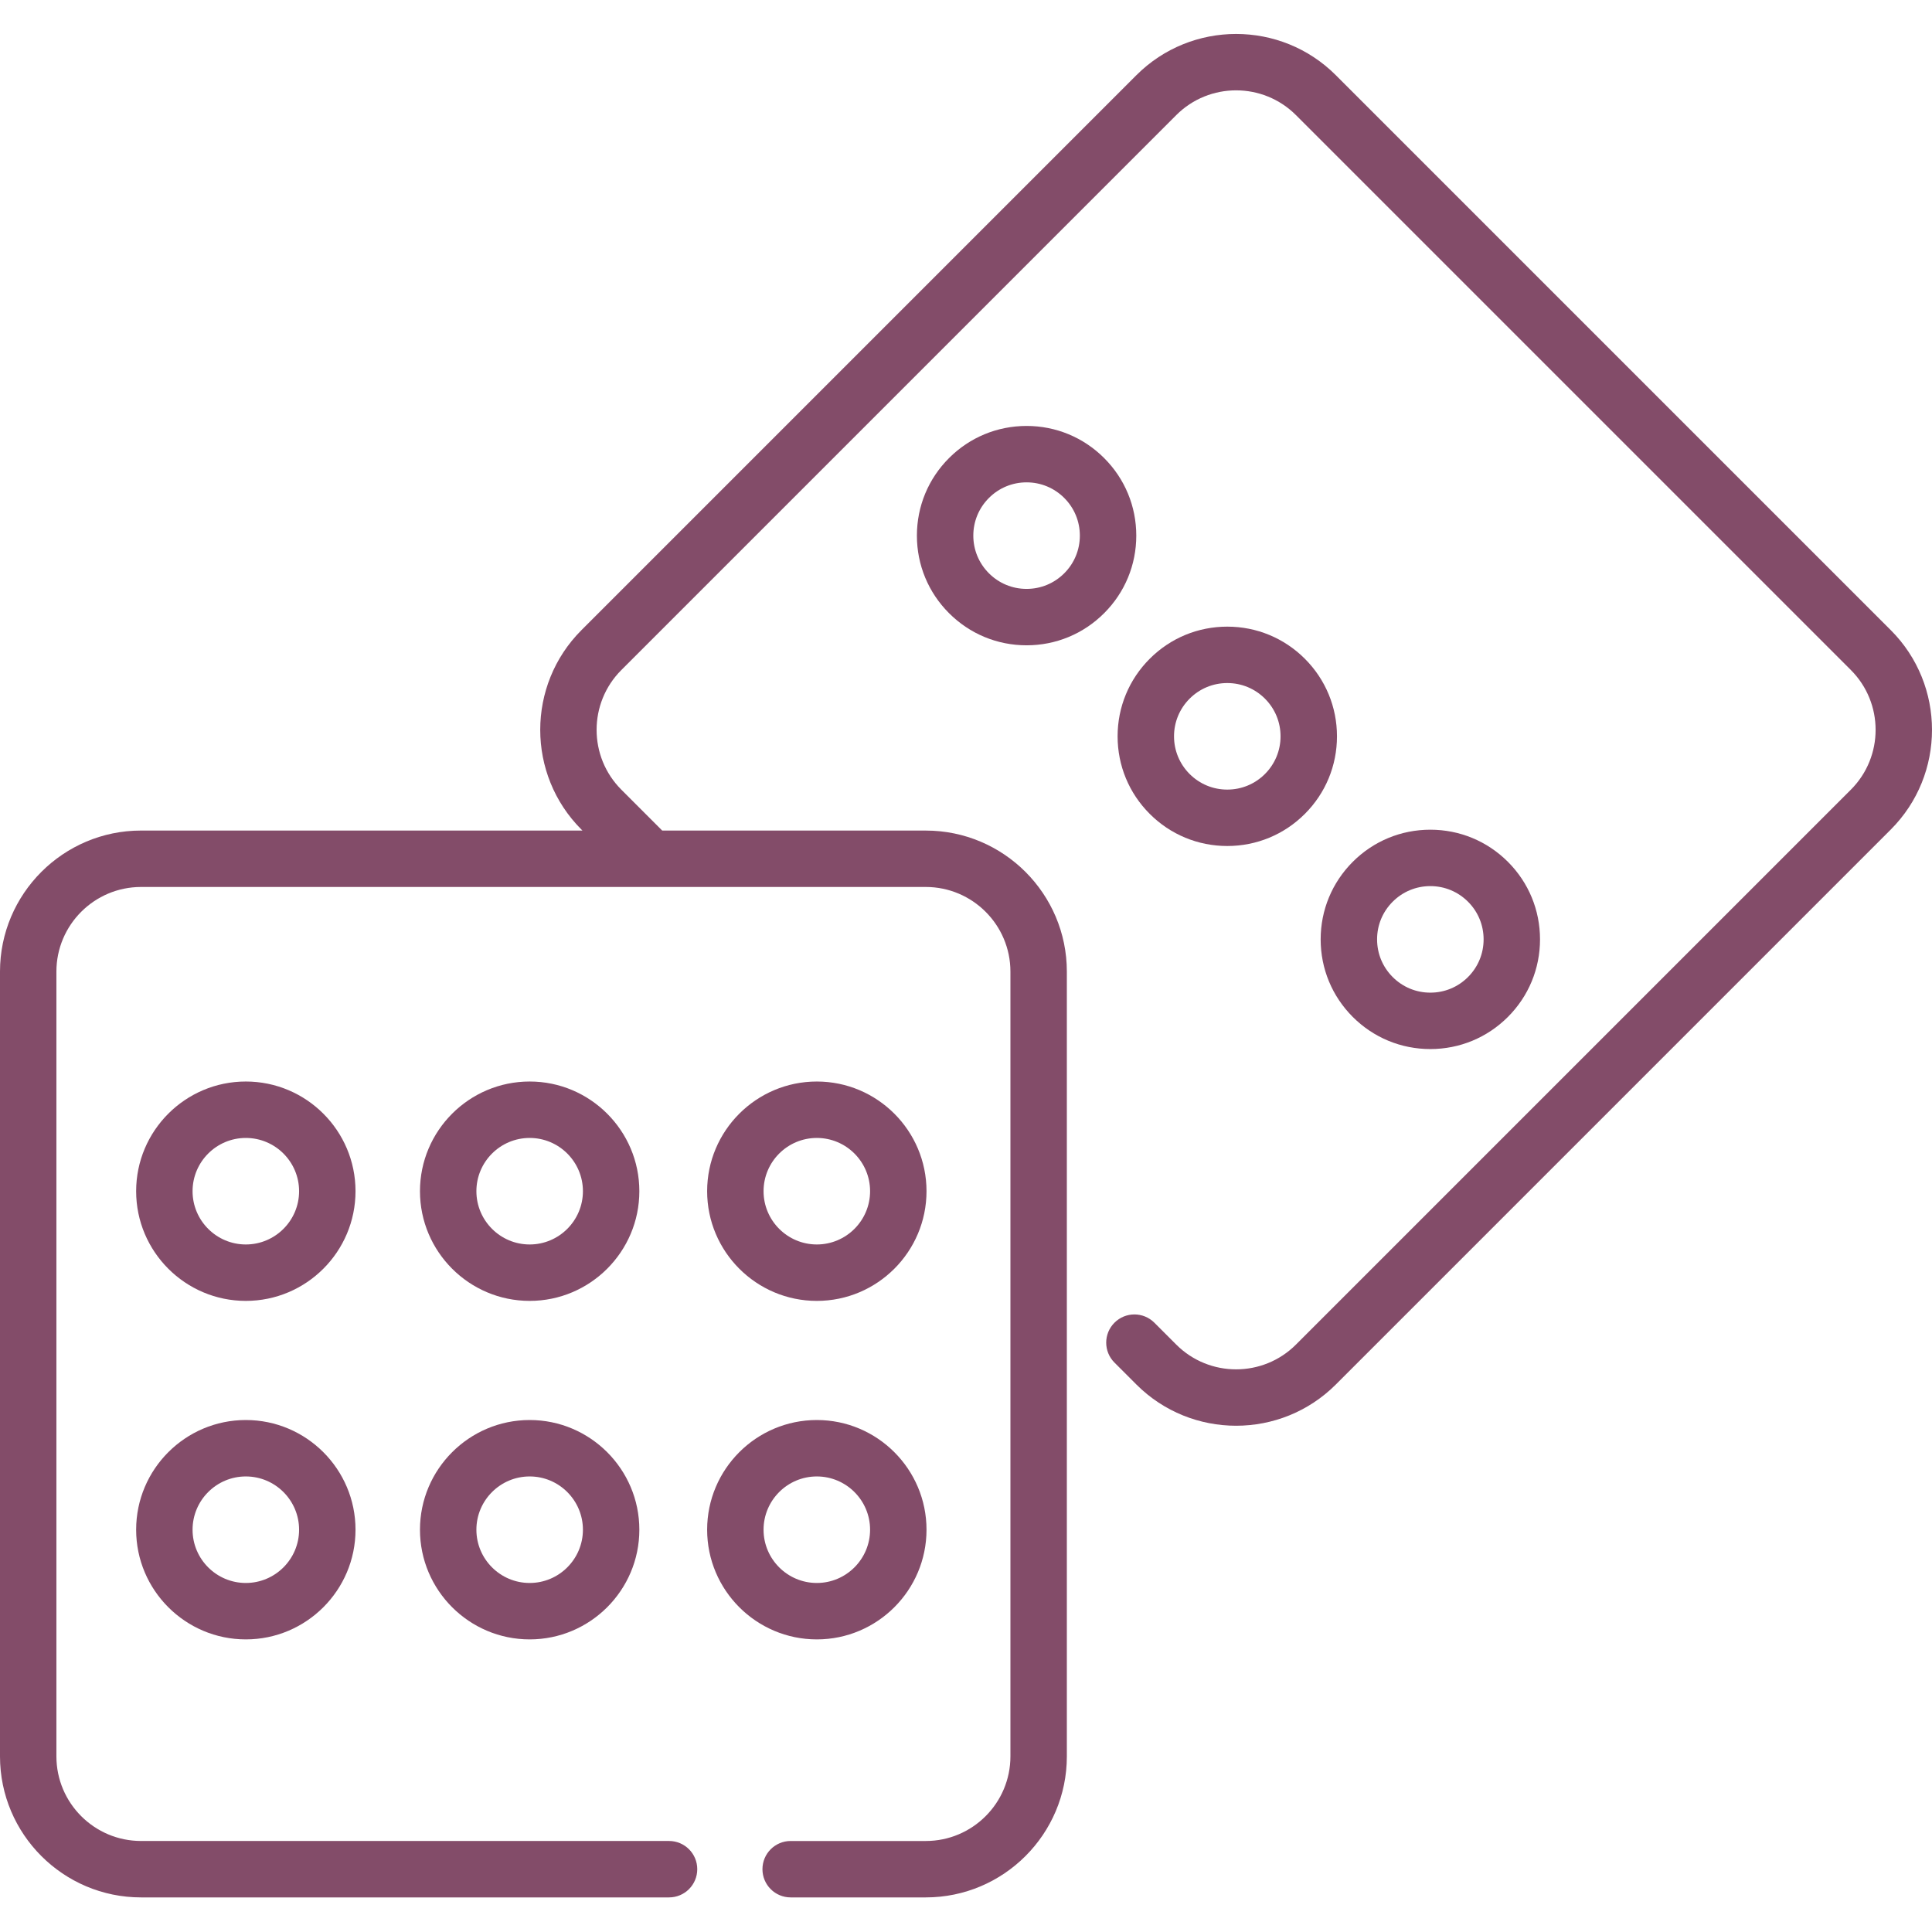
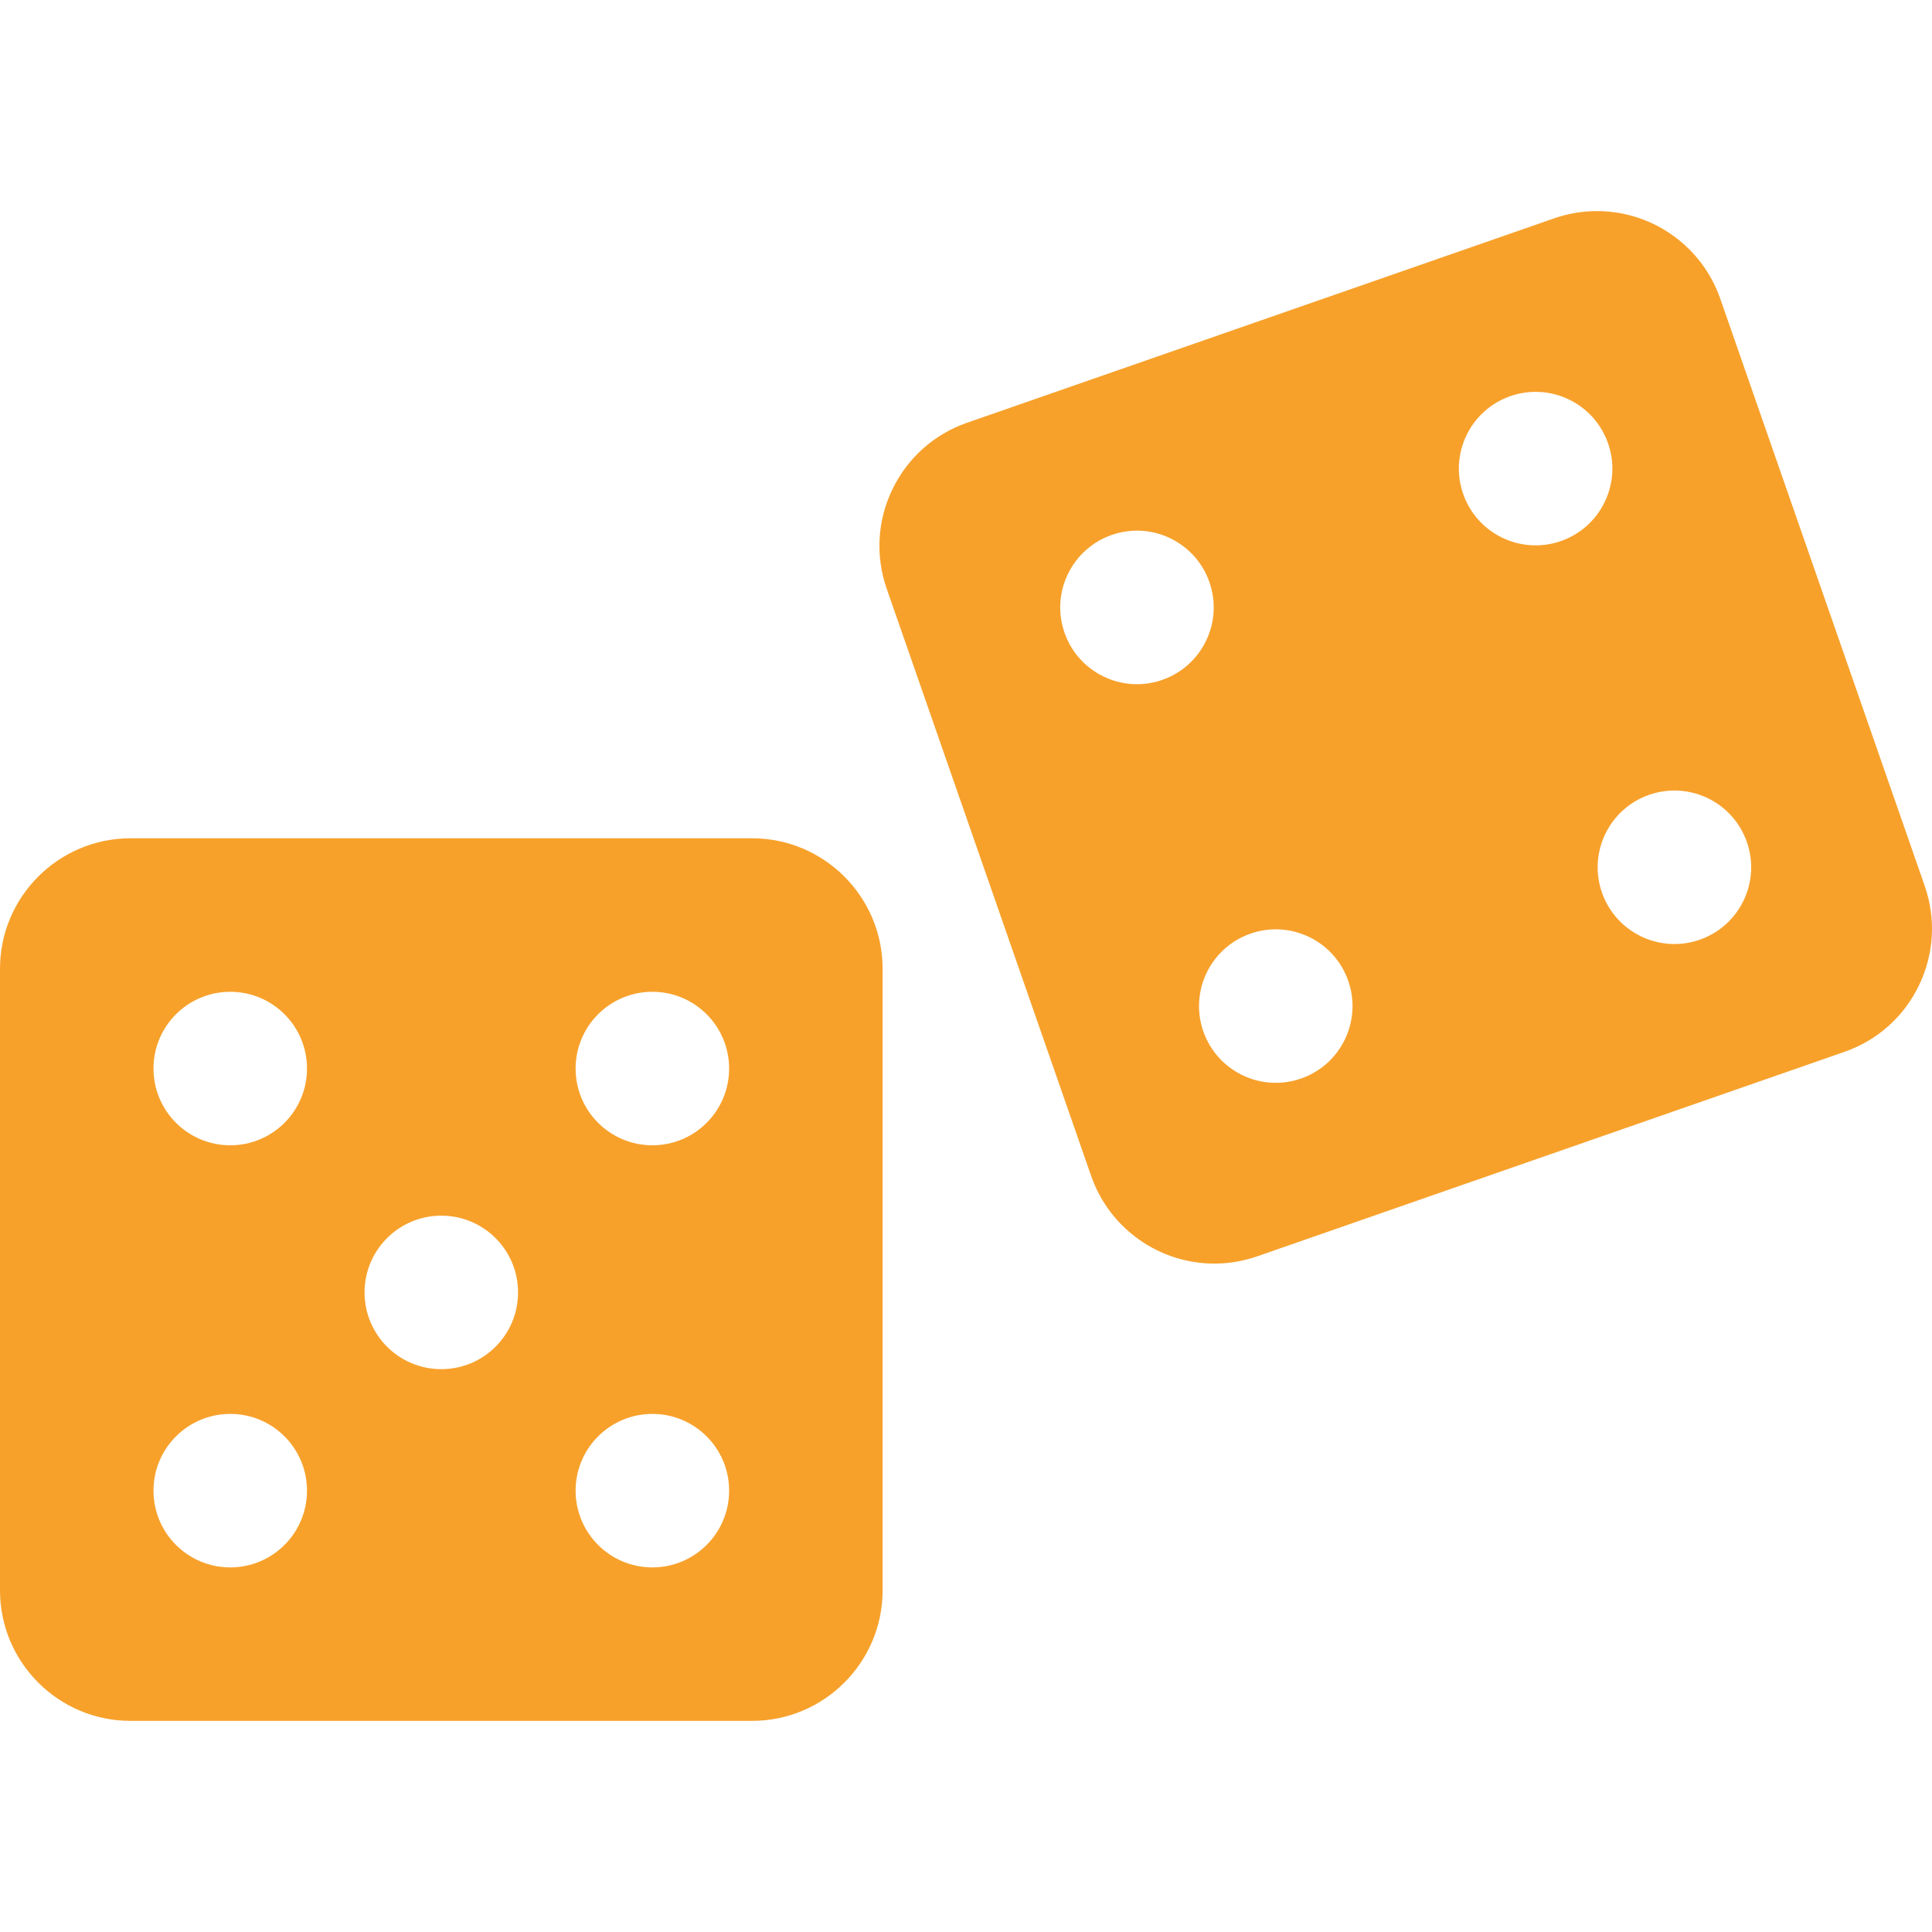
- <svg xmlns="http://www.w3.org/2000/svg" viewBox="0 -9 512 512" fill="#834c69">
-   <path d="m501.07 157.988-147.059-147.059c-14.574-14.574-38.285-14.57-52.859 0l-147.055 147.059c-14.574 14.574-14.574 38.285 0 52.859l.258.258h-116.977c-20.609 0-37.379 16.77-37.379 37.379v207.969c0 20.613 16.77 37.379 37.379 37.379h139.926c4.129 0 7.477-3.348 7.477-7.477 0-4.129-3.348-7.477-7.477-7.477h-139.926c-12.367 0-22.43-10.059-22.43-22.426v-207.969c0-12.363 10.062-22.426 22.43-22.426h207.969c12.367 0 22.426 10.062 22.426 22.426v207.969c0 12.367-10.059 22.43-22.426 22.43h-35.816c-4.129 0-7.473 3.348-7.473 7.477s3.344 7.473 7.473 7.473h35.816c20.609 0 37.379-16.766 37.379-37.375v-207.973c0-20.609-16.77-37.375-37.379-37.375h-69.852l-10.828-10.832c-8.746-8.746-8.746-22.973 0-31.715l147.055-147.059c8.746-8.746 22.973-8.746 31.719 0l147.055 147.055c8.746 8.746 8.746 22.973 0 31.719l-147.055 147.055c-8.746 8.746-22.973 8.746-31.719 0l-5.805-5.805c-2.918-2.918-7.652-2.918-10.57 0-2.922 2.922-2.922 7.652 0 10.574l5.805 5.805c7.285 7.285 16.859 10.93 26.43 10.93 9.57 0 19.145-3.645 26.43-10.93l147.055-147.059c14.578-14.574 14.578-38.285.004-52.859zm0 0" />
-   <path d="m65.145 277.613c-16.027 0-29.066 13.039-29.066 29.066 0 16.031 13.039 29.07 29.066 29.07 16.031 0 29.07-13.039 29.07-29.07 0-16.027-13.039-29.066-29.07-29.066zm0 43.184c-7.781 0-14.113-6.332-14.113-14.117 0-7.781 6.332-14.113 14.113-14.113 7.785 0 14.117 6.332 14.117 14.113 0 7.785-6.332 14.117-14.117 14.117zm0 0" />
-   <path d="m140.367 277.613c-16.027 0-29.07 13.039-29.07 29.066 0 16.031 13.043 29.07 29.07 29.07 16.027 0 29.066-13.039 29.066-29.07 0-16.027-13.039-29.066-29.066-29.066zm0 43.184c-7.785 0-14.117-6.332-14.117-14.117 0-7.781 6.332-14.113 14.117-14.113 7.781 0 14.113 6.332 14.113 14.113 0 7.785-6.332 14.117-14.113 14.117zm0 0" />
-   <path d="m216.469 335.75c16.027 0 29.066-13.043 29.066-29.07 0-16.027-13.039-29.066-29.066-29.066-16.031 0-29.07 13.039-29.07 29.066 0 16.027 13.039 29.07 29.07 29.07zm0-43.184c7.781 0 14.113 6.332 14.113 14.113 0 7.785-6.332 14.117-14.113 14.117-7.785 0-14.117-6.332-14.117-14.117 0-7.781 6.332-14.113 14.117-14.113zm0 0" />
-   <path d="m65.145 367.32c-16.027 0-29.066 13.043-29.066 29.07s13.039 29.066 29.066 29.066c16.031 0 29.07-13.039 29.07-29.066s-13.039-29.07-29.07-29.07zm0 43.184c-7.781 0-14.113-6.332-14.113-14.113 0-7.785 6.332-14.117 14.113-14.117 7.785 0 14.117 6.332 14.117 14.117 0 7.781-6.332 14.113-14.117 14.113zm0 0" />
-   <path d="m140.367 367.32c-16.027 0-29.07 13.043-29.07 29.07s13.043 29.066 29.07 29.066c16.027 0 29.066-13.039 29.066-29.066s-13.039-29.07-29.066-29.07zm0 43.184c-7.785 0-14.117-6.332-14.117-14.113 0-7.785 6.332-14.117 14.117-14.117 7.781 0 14.113 6.332 14.113 14.117 0 7.781-6.332 14.113-14.113 14.113zm0 0" />
-   <path d="m245.535 396.387c0-16.027-13.039-29.066-29.066-29.066-16.031 0-29.07 13.039-29.07 29.066 0 16.031 13.039 29.07 29.07 29.07 16.027 0 29.066-13.039 29.066-29.07zm-43.184 0c0-7.781 6.332-14.113 14.117-14.113 7.781 0 14.113 6.332 14.113 14.113 0 7.785-6.332 14.117-14.113 14.117-7.785 0-14.117-6.332-14.117-14.117zm0 0" />
-   <path d="m272.055 103.879c-7.762 0-15.062 3.023-20.551 8.512-5.492 5.488-8.516 12.789-8.516 20.555 0 7.762 3.023 15.062 8.516 20.551 5.488 5.492 12.785 8.516 20.551 8.516 7.766 0 15.066-3.023 20.555-8.516 5.492-5.488 8.516-12.789 8.516-20.551 0-7.766-3.023-15.066-8.516-20.555-5.488-5.488-12.789-8.512-20.555-8.512zm9.984 39.047c-2.668 2.668-6.211 4.137-9.984 4.137-3.77 0-7.316-1.469-9.98-4.137-2.668-2.664-4.137-6.211-4.137-9.98 0-3.77 1.469-7.316 4.137-9.98 2.664-2.668 6.211-4.137 9.98-4.137 3.773 0 7.316 1.469 9.984 4.137 2.664 2.664 4.133 6.211 4.133 9.98 0 3.77-1.469 7.312-4.133 9.98zm0 0" />
-   <path d="m325.246 157.066c-7.766 0-15.066 3.023-20.555 8.512-5.492 5.492-8.516 12.789-8.516 20.555 0 7.766 3.023 15.062 8.516 20.555 5.488 5.488 12.789 8.512 20.555 8.512 7.762 0 15.062-3.023 20.555-8.512 5.488-5.492 8.512-12.789 8.512-20.555 0-7.766-3.023-15.062-8.512-20.555-5.492-5.488-12.793-8.512-20.555-8.512zm9.98 39.051c-2.668 2.664-6.211 4.133-9.984 4.133-3.77 0-7.312-1.469-9.98-4.133-2.664-2.668-4.133-6.215-4.133-9.984 0-3.77 1.469-7.316 4.133-9.98 2.668-2.668 6.211-4.137 9.98-4.137 3.773 0 7.316 1.469 9.984 4.137 2.664 2.664 4.133 6.211 4.133 9.98 0 3.77-1.469 7.316-4.133 9.984zm0 0" />
-   <path d="m379.055 269.012c7.766 0 15.062-3.023 20.555-8.512 5.488-5.492 8.512-12.789 8.512-20.555 0-7.766-3.023-15.062-8.512-20.555-5.492-5.488-12.789-8.512-20.555-8.512-7.766 0-15.062 3.023-20.555 8.512-5.488 5.492-8.512 12.789-8.512 20.555 0 7.766 3.023 15.062 8.512 20.555 5.492 5.488 12.789 8.512 20.555 8.512zm-9.98-39.047c2.664-2.668 6.211-4.137 9.98-4.137 3.773 0 7.316 1.469 9.984 4.137 2.664 2.664 4.133 6.207 4.133 9.98 0 3.77-1.469 7.312-4.133 9.98-2.668 2.668-6.211 4.137-9.984 4.137-3.77 0-7.316-1.469-9.98-4.137-2.668-2.668-4.133-6.211-4.133-9.98-.004-3.773 1.465-7.316 4.133-9.98zm0 0" />
+ <svg xmlns="http://www.w3.org/2000/svg" viewBox="0 0 50.346 50.346" fill="#f7a12b">
+   <path d="M50.155,23.082L44.828,7.783c-0.476-1.365-1.767-2.282-3.211-2.282c-0.381,0-0.757,0.063-1.118,0.189l-15.3,5.327   c-0.857,0.299-1.547,0.914-1.942,1.731c-0.396,0.818-0.448,1.74-0.149,2.598l5.327,15.3c0.476,1.364,1.766,2.282,3.21,2.282   c0.381,0,0.758-0.064,1.119-0.19l15.298-5.327c0.858-0.298,1.549-0.913,1.943-1.73C50.4,24.863,50.454,23.94,50.155,23.082z    M30.286,17.718c-1.043,0.363-2.183-0.188-2.546-1.231c-0.363-1.043,0.188-2.183,1.231-2.547c1.043-0.363,2.183,0.188,2.546,1.231   C31.88,16.214,31.329,17.354,30.286,17.718z M33.903,28.106c-1.043,0.363-2.183-0.188-2.546-1.231s0.188-2.183,1.231-2.546   s2.183,0.188,2.546,1.231S34.946,27.743,33.903,28.106z M40.674,14.1c-1.043,0.363-2.183-0.188-2.546-1.231   c-0.363-1.043,0.188-2.183,1.231-2.546c1.043-0.363,2.183,0.188,2.546,1.231S41.717,13.737,40.674,14.1z M44.292,24.489   c-1.043,0.363-2.183-0.188-2.547-1.231c-0.363-1.043,0.188-2.183,1.231-2.546c1.043-0.363,2.183,0.188,2.546,1.231   C45.886,22.985,45.335,24.125,44.292,24.489z" />
+   <path d="M19.6,21.845H3.4c-1.875,0-3.4,1.525-3.4,3.4v16.199c0,1.875,1.525,3.4,3.4,3.4H19.6c1.875,0,3.4-1.525,3.4-3.4V25.246   C23,23.371,21.475,21.845,19.6,21.845z M6,40.845c-1.105,0-2-0.895-2-2c0-1.105,0.895-2,2-2s2,0.895,2,2   C8,39.95,7.105,40.845,6,40.845z M6,29.845c-1.105,0-2-0.895-2-2c0-1.105,0.895-2,2-2s2,0.895,2,2C8,28.95,7.105,29.845,6,29.845z    M11.5,35.679c-1.105,0-2-0.895-2-2s0.895-2,2-2s2,0.895,2,2S12.605,35.679,11.5,35.679z M17,40.845c-1.105,0-2-0.895-2-2   c0-1.105,0.895-2,2-2s2,0.895,2,2C19,39.95,18.105,40.845,17,40.845z M17,29.845c-1.105,0-2-0.895-2-2c0-1.105,0.895-2,2-2   s2,0.895,2,2C19,28.95,18.105,29.845,17,29.845z" />
</svg>
